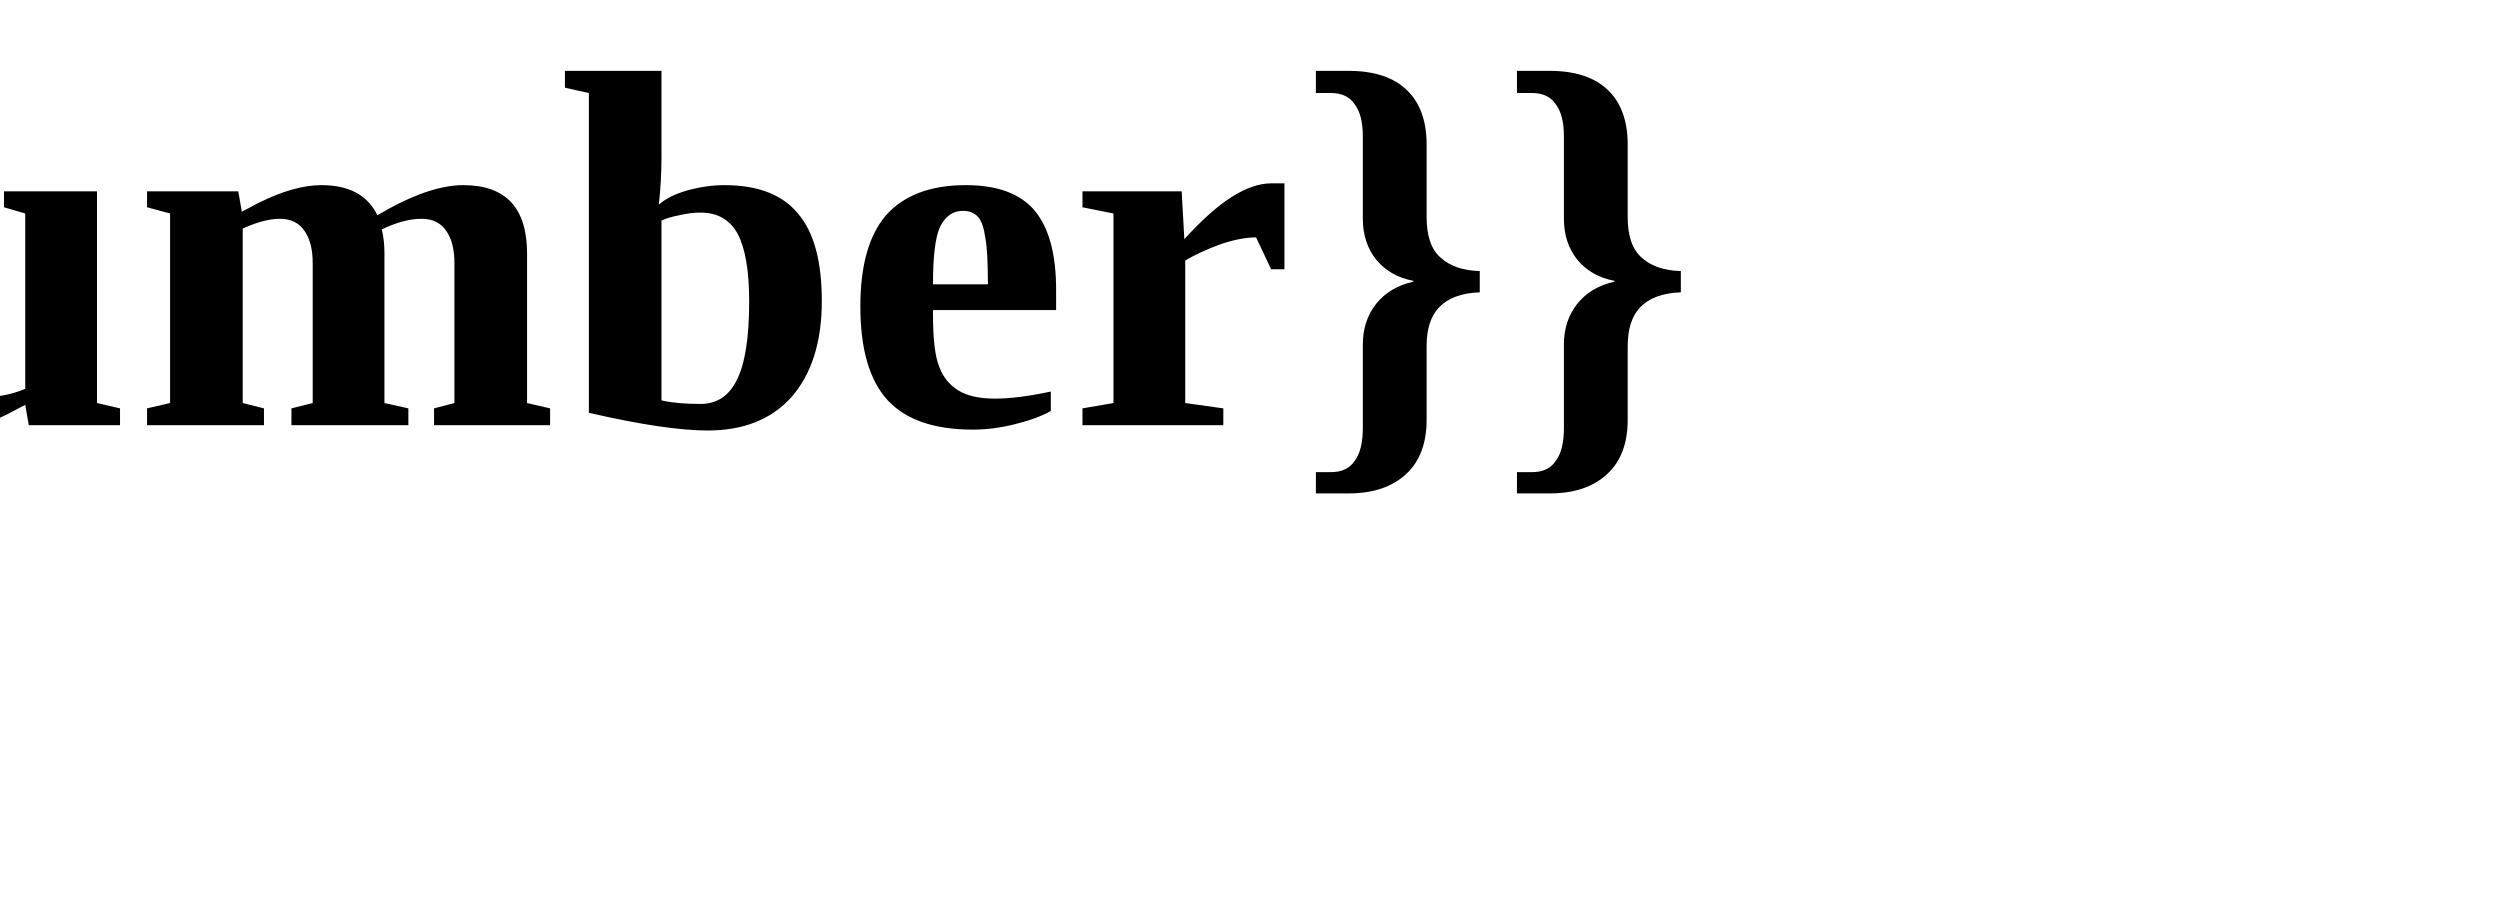
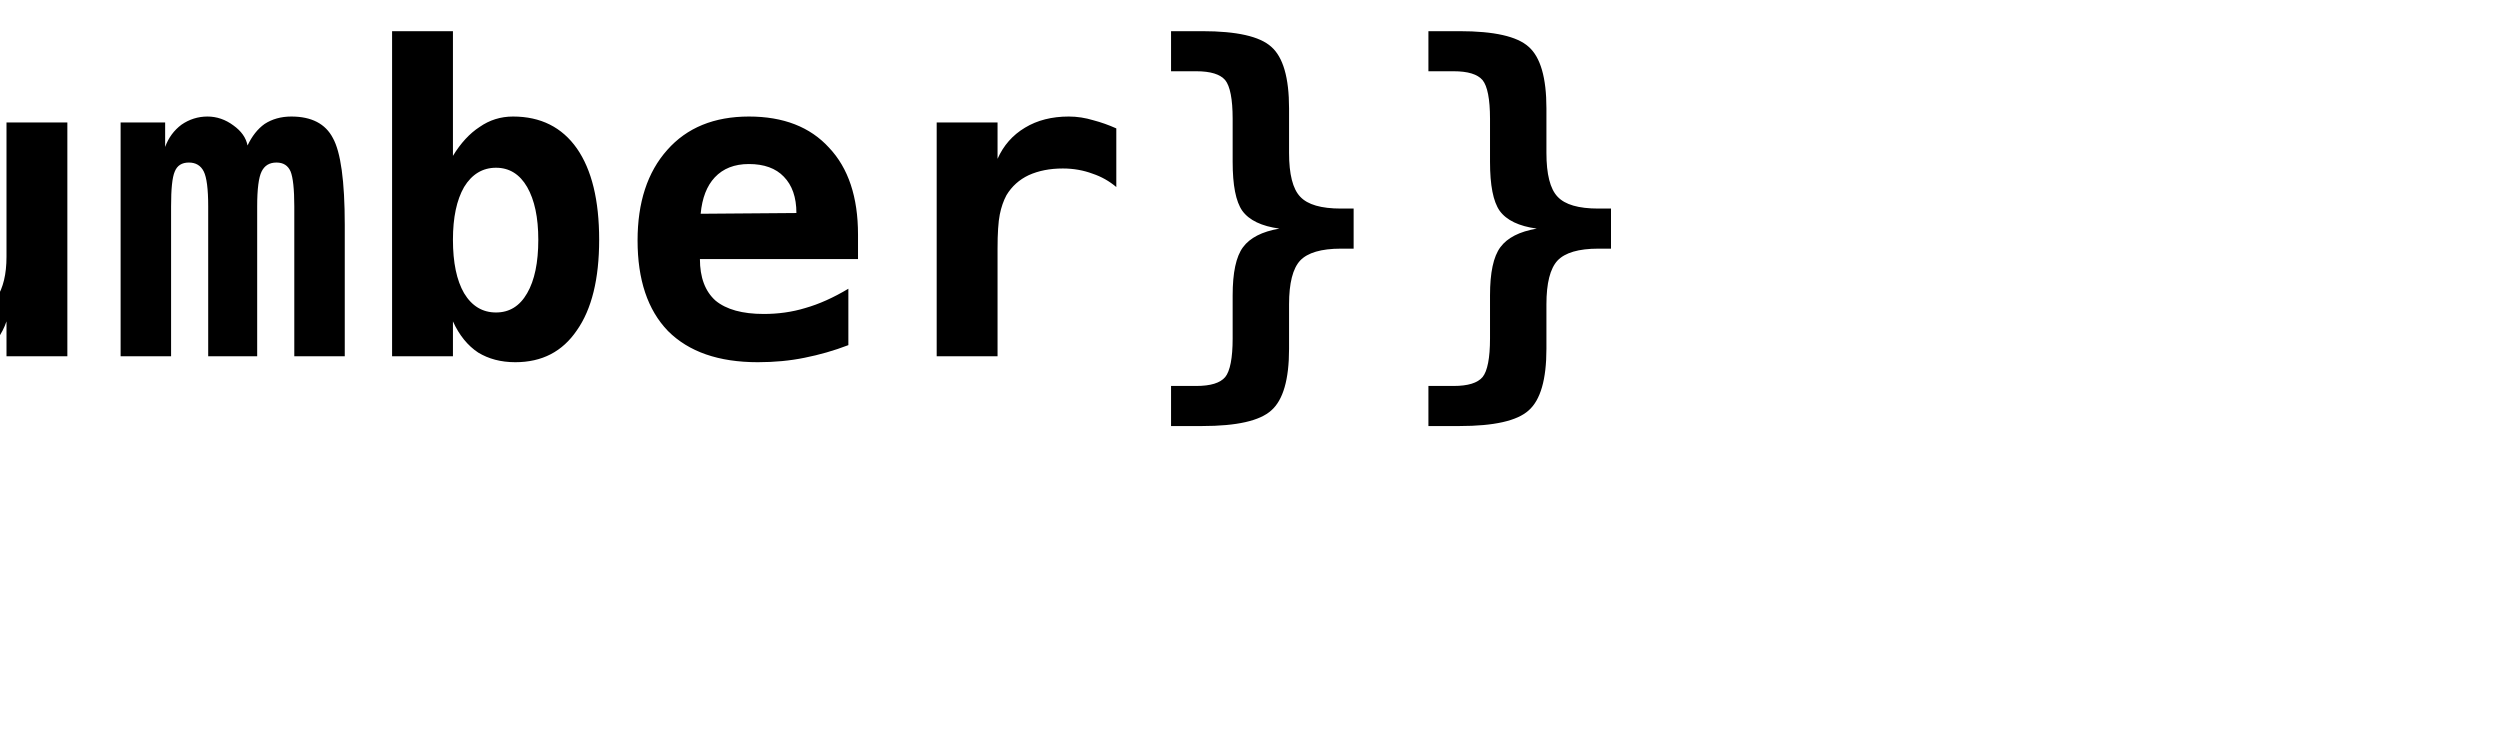
<svg xmlns="http://www.w3.org/2000/svg">
  <g fill="none" fill-rule="evenodd" stroke="none" stroke-width="1">
    <g fill="{{gutterIconFillColor}}" stroke="null">
      <path d="M5.574,0.035 C4.279,0.035 3.229,0.919 3.229,2.005 L3.229,15.844 L7.923,11.892 L12.618,15.844 L12.618,2.005 C12.618,0.917 11.568,0.035 10.273,0.035 L5.574,0.035 L5.574,0.035 z" stroke="null" />
    </g>
  </g>
-   <text text-anchor="middle" alignment-baseline="middle" x="7.6" y="7.5" fill="{{gutterIconNumberColor}}" font-weight="bold" font-size="9">{{number}}</text>
+   <text text-anchor="middle" alignment-baseline="middle" x="7.6" y="7.5" fill="{{gutterIconNumberColor}}" font-weight="bold" font-size="9" font-family="Menlo, Monaco, monospace">{{number}}</text>
</svg>
